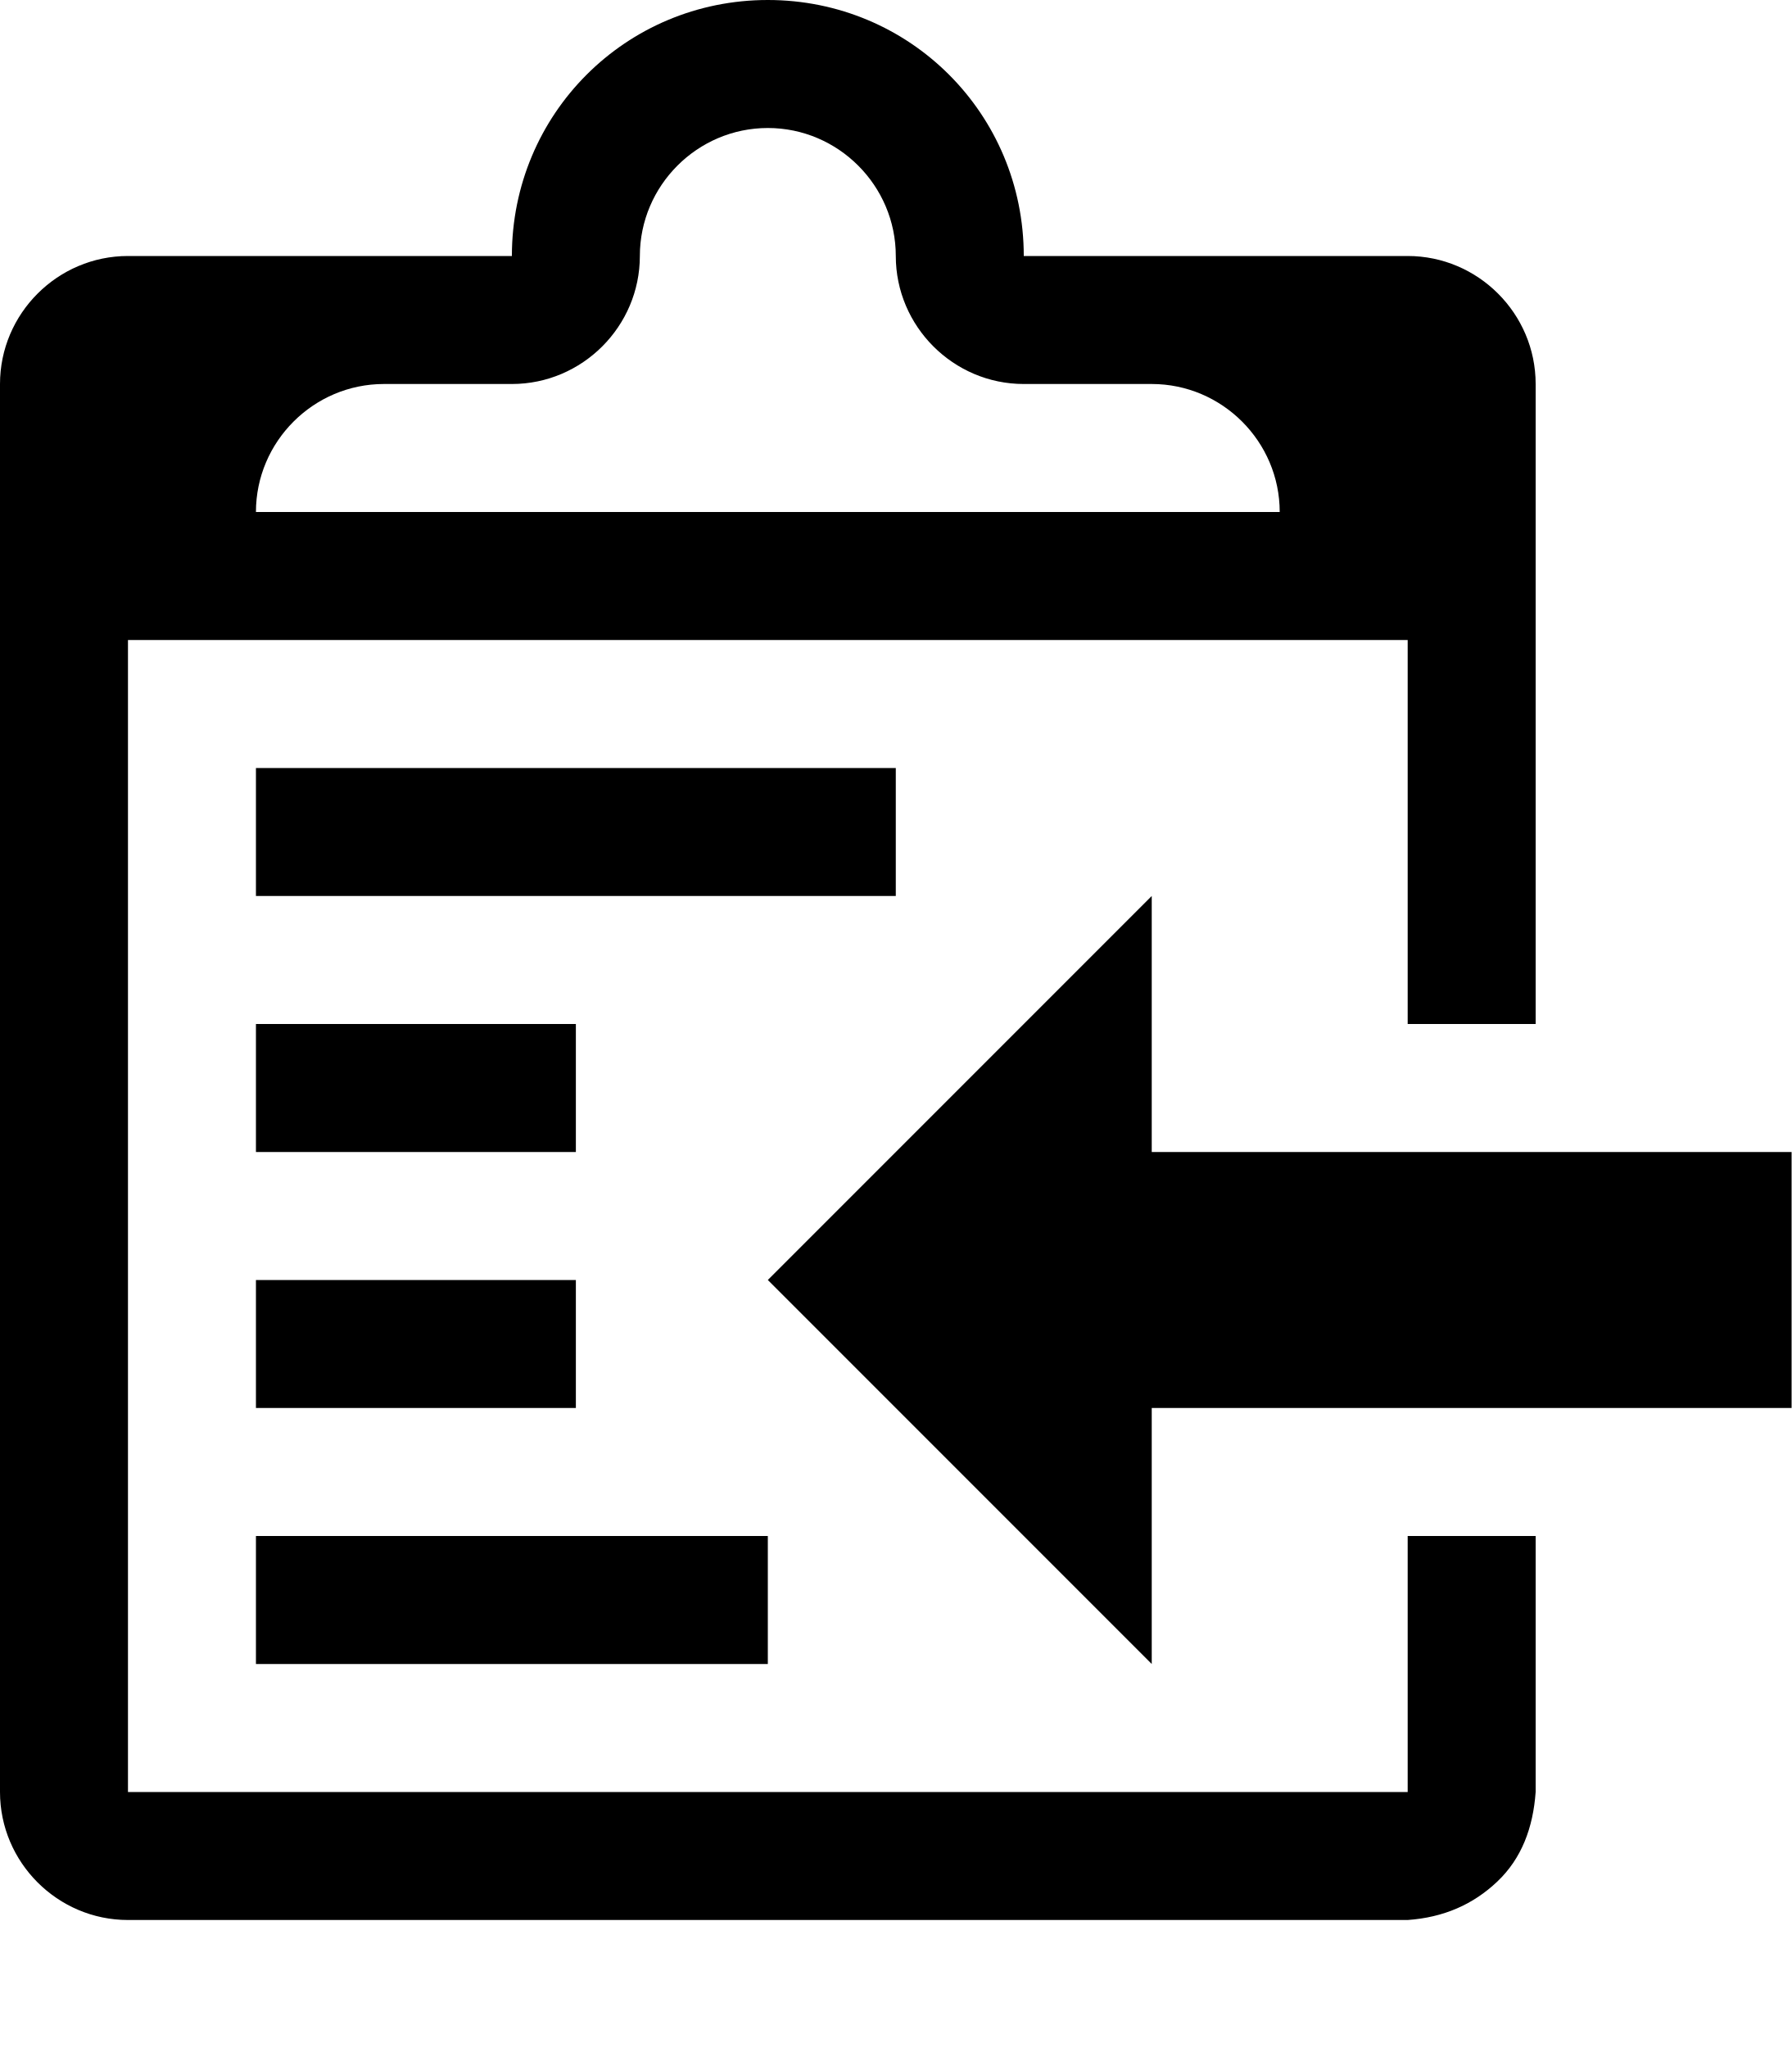
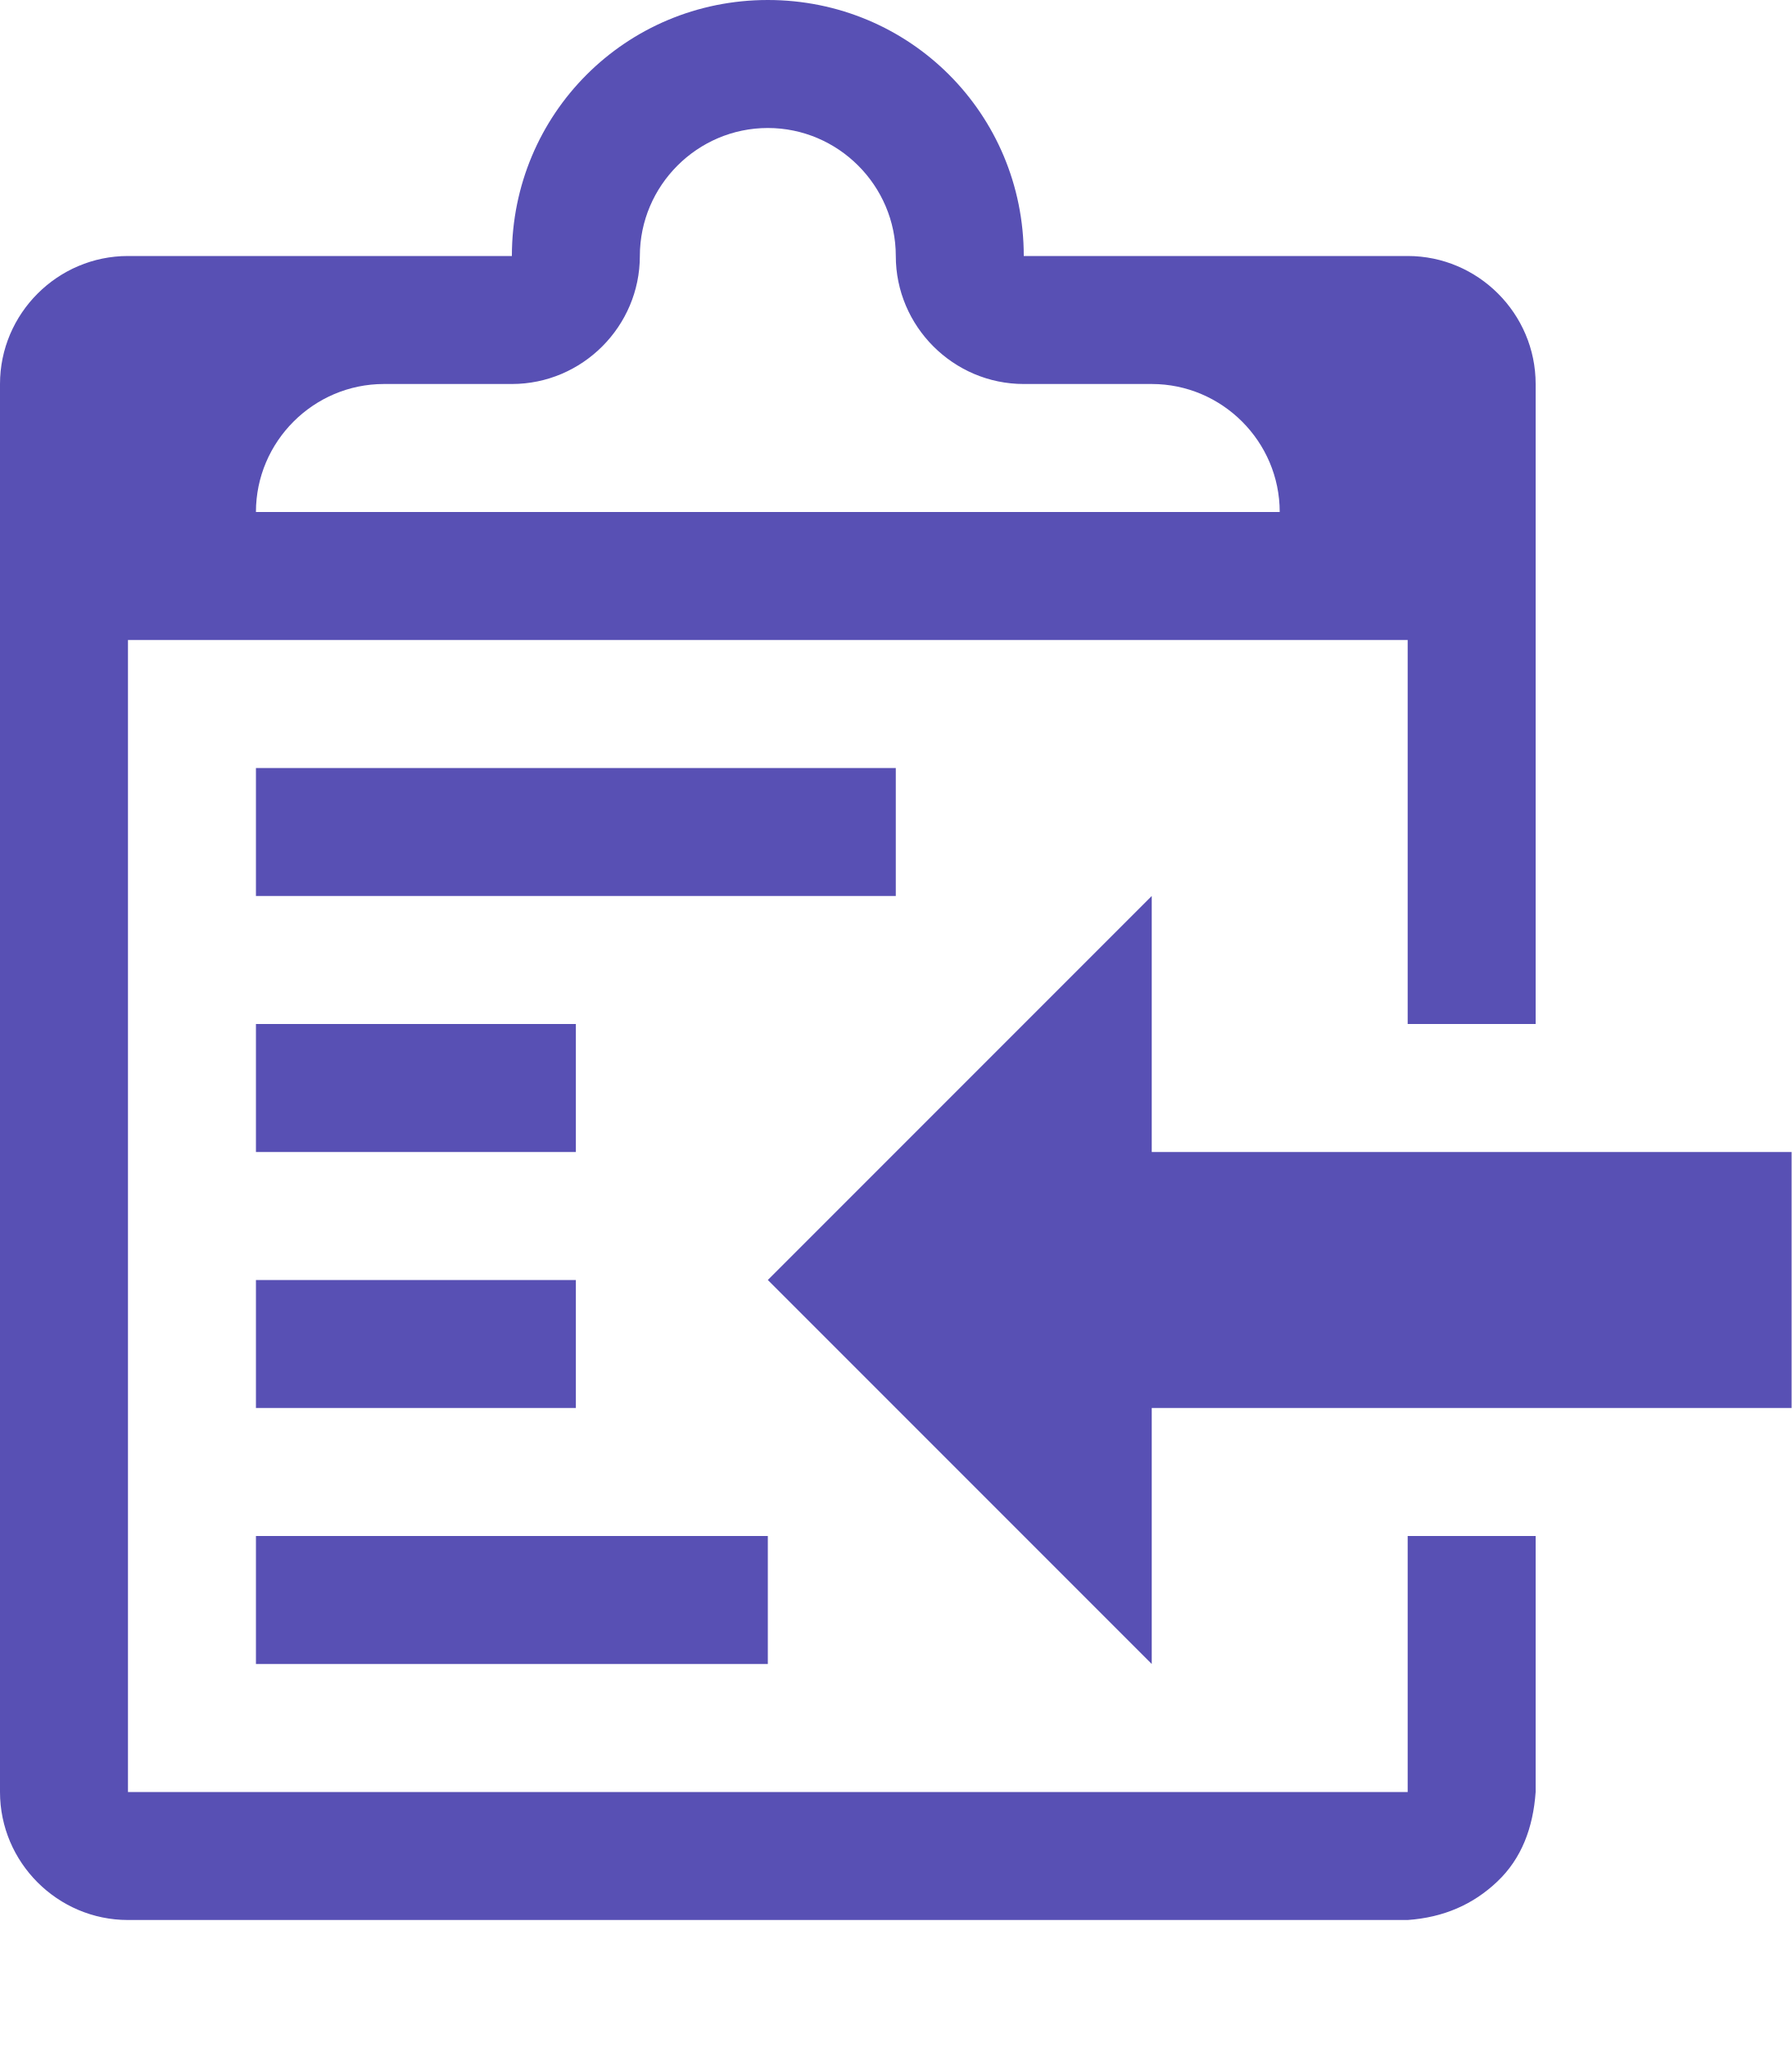
<svg xmlns="http://www.w3.org/2000/svg" height="16" width="14">
-   <path d="M2 12h4v1H2v-1z m5-6H2v1h5v-1z m2 3V7L6 10l3 3V11h5V9H9z m-4.5-1H2v1h2.5v-1zM2 11h2.5v-1H2v1z m9 1h1v2c-0.02 0.28-0.11 0.52-0.3 0.7s-0.42 0.28-0.7 0.3H1c-0.55 0-1-0.45-1-1V3c0-0.55 0.45-1 1-1h3C4 0.89 4.89 0 6 0s2 0.89 2 2h3c0.55 0 1 0.45 1 1v5h-1V5H1v9h10V12zM2 4h8c0-0.55-0.45-1-1-1h-1c-0.55 0-1-0.45-1-1s-0.45-1-1-1-1 0.45-1 1-0.45 1-1 1h-1c-0.55 0-1 0.45-1 1z" />
+   <path d="M2 12h4v1H2v-1z m5-6H2v1h5v-1z m2 3V7L6 10l3 3V11h5V9H9z m-4.5-1H2v1h2.5v-1zM2 11h2.5v-1H2v1z m9 1h1v2c-0.02 0.28-0.11 0.52-0.3 0.7s-0.42 0.28-0.7 0.3H1c-0.55 0-1-0.45-1-1V3c0-0.55 0.45-1 1-1h3C4 0.89 4.89 0 6 0s2 0.89 2 2h3c0.55 0 1 0.45 1 1v5h-1V5H1v9h10V12zM2 4h8c0-0.55-0.45-1-1-1h-1c-0.55 0-1-0.45-1-1s-0.45-1-1-1-1 0.45-1 1-0.45 1-1 1h-1c-0.55 0-1 0.45-1 1z" fill="#5850b4" />
</svg>
